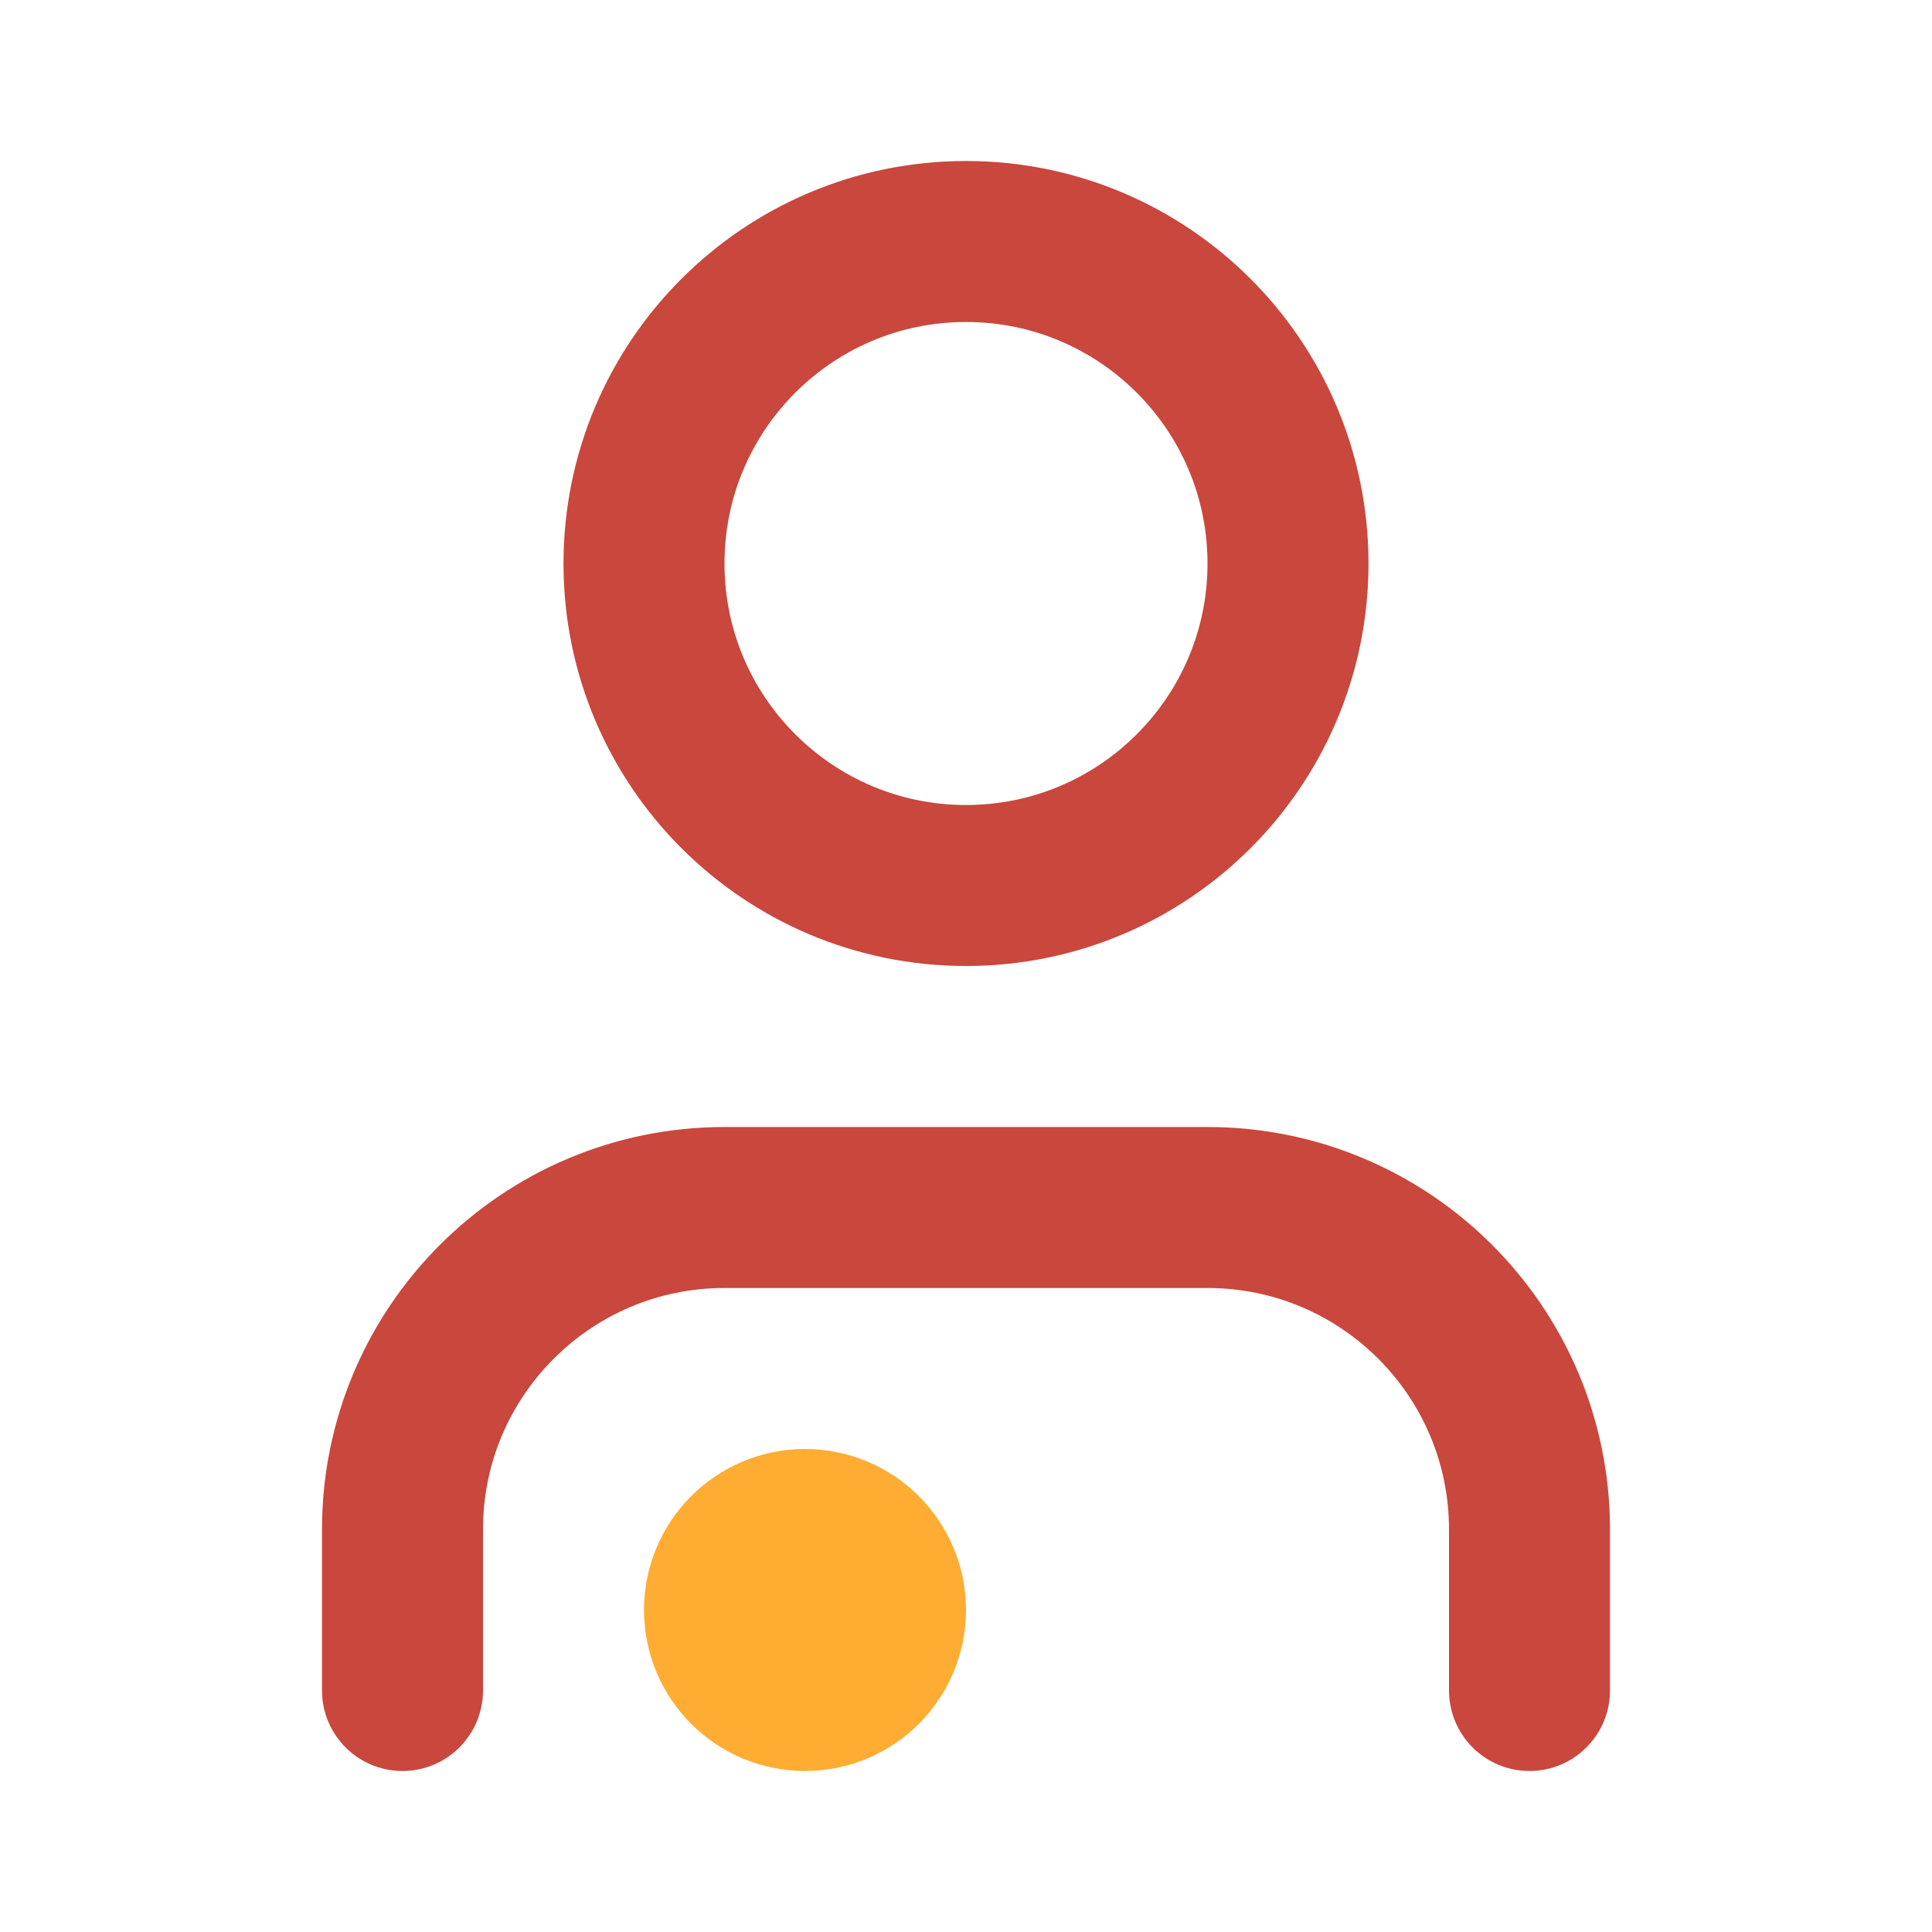
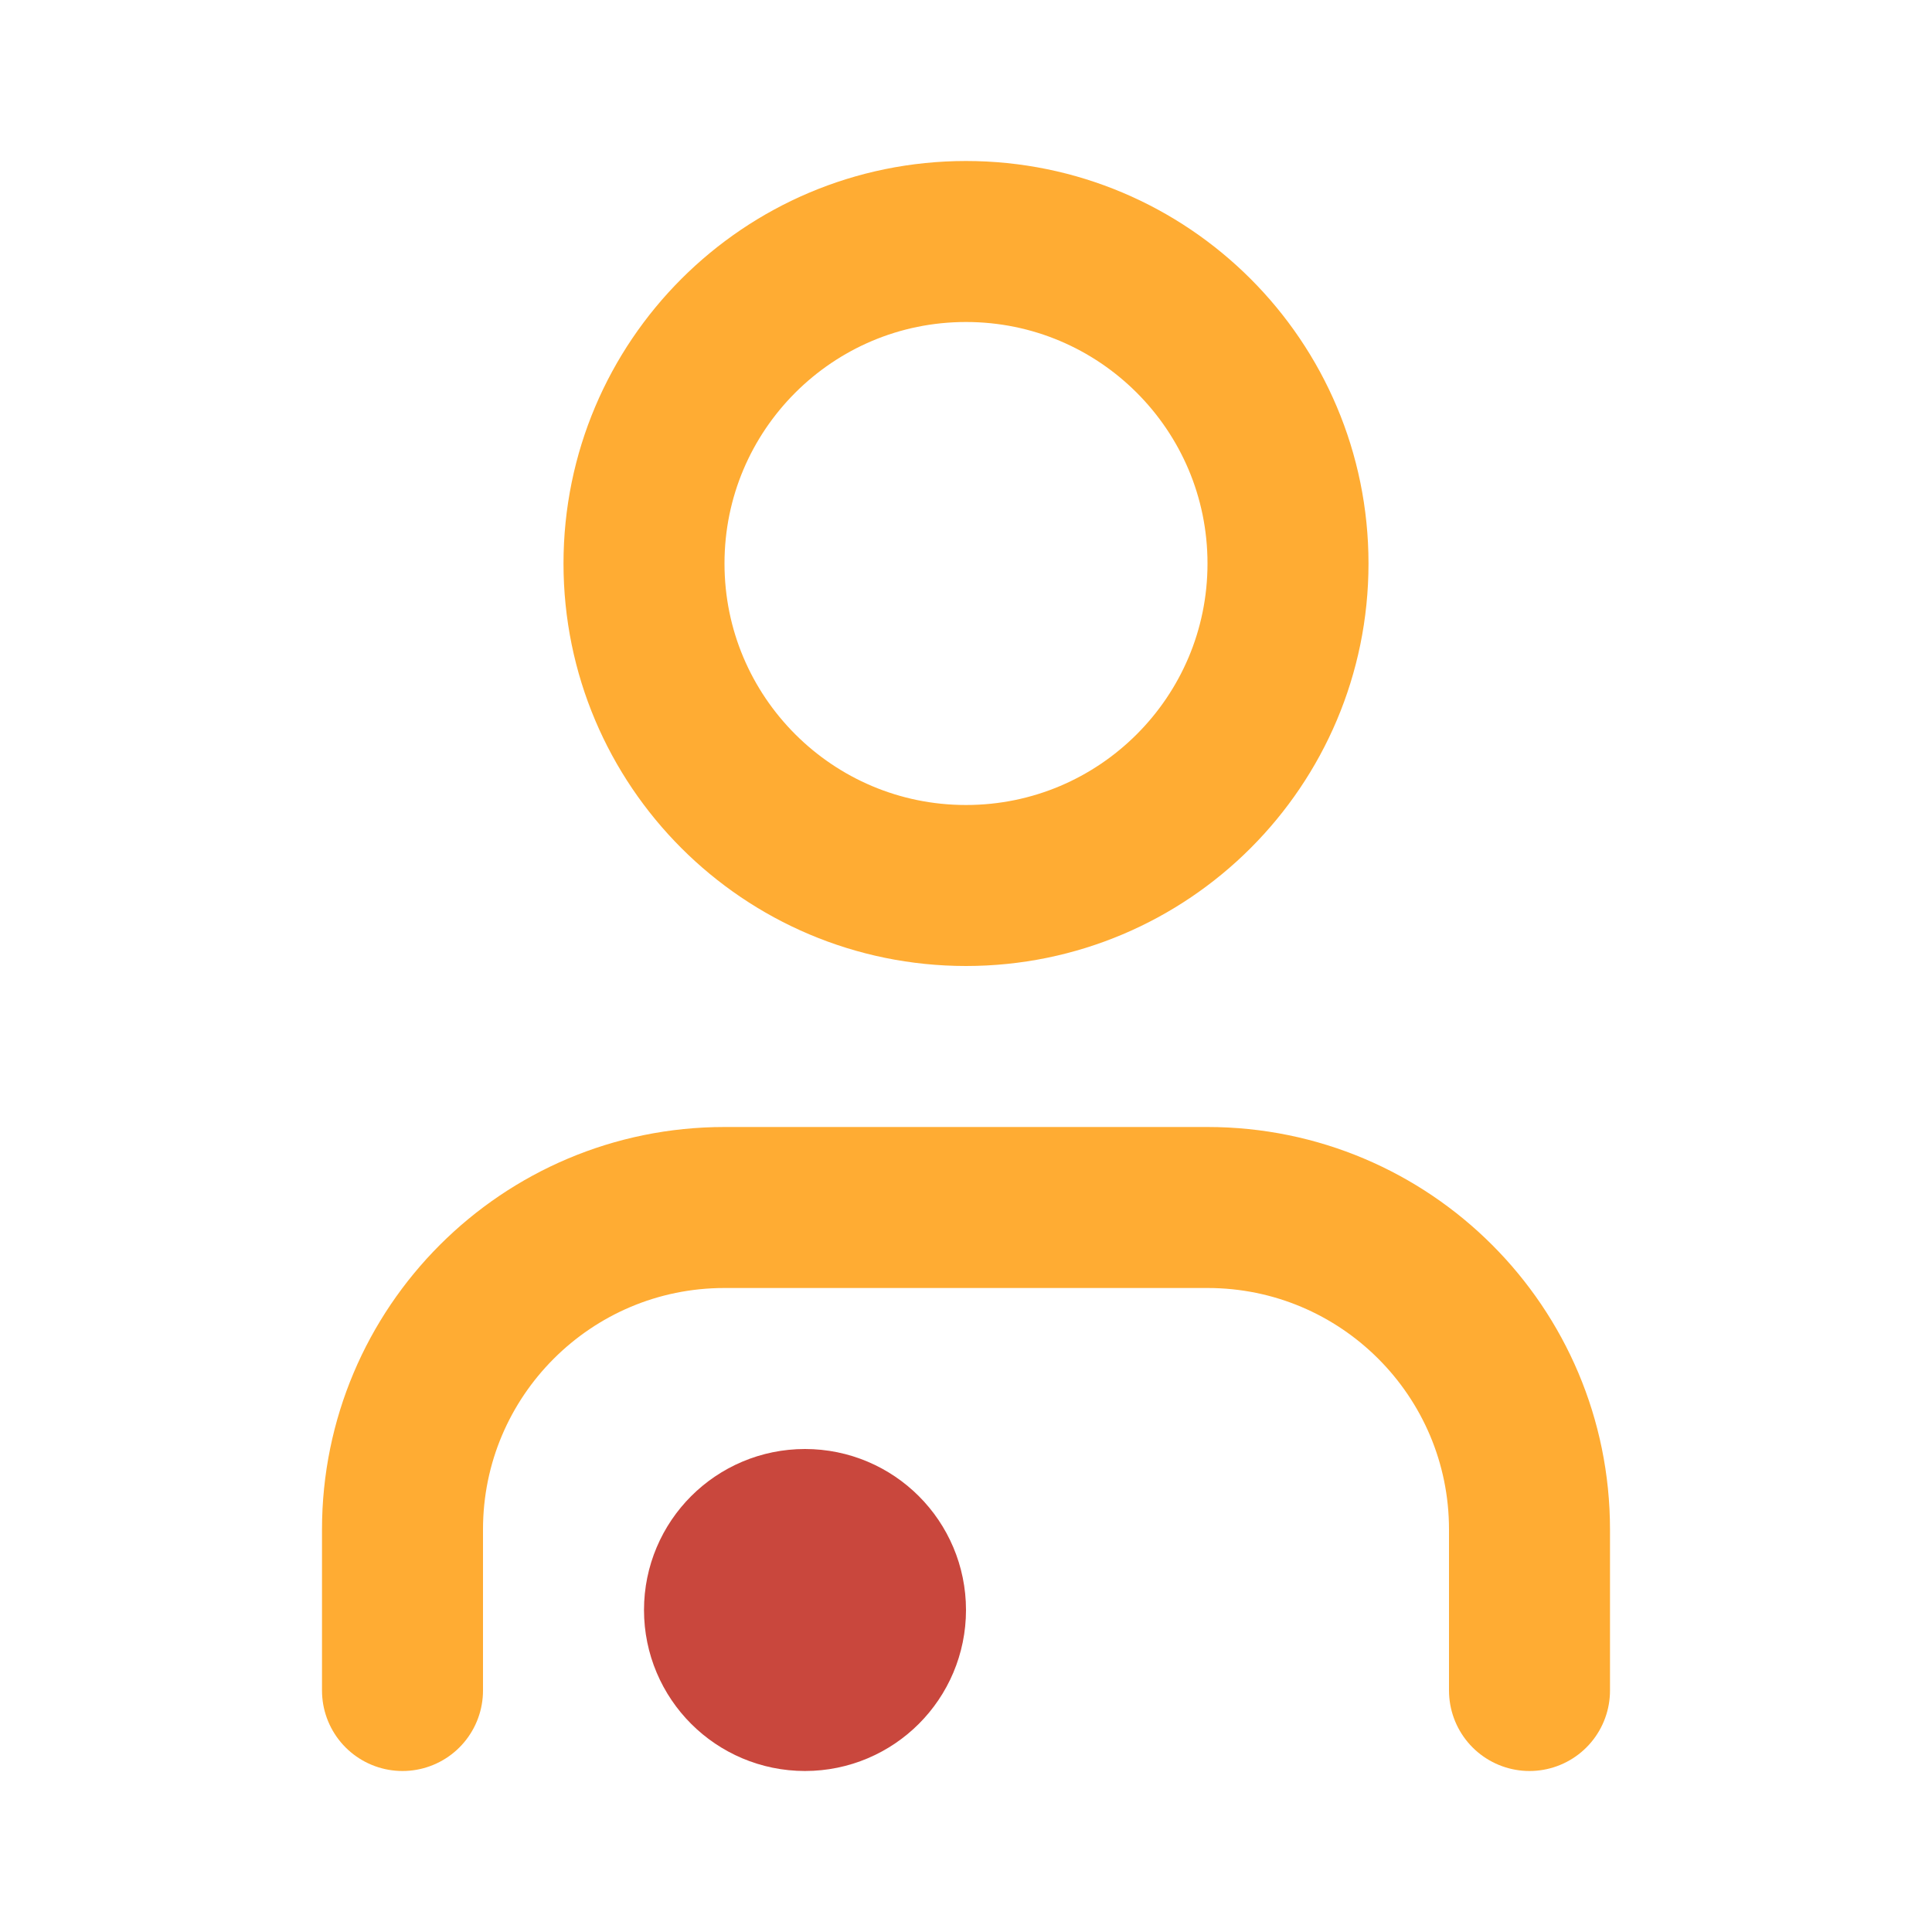
- <svg xmlns="http://www.w3.org/2000/svg" width="16" height="16" fill="none" stroke="#c9473d" stroke-linecap="round" stroke-linejoin="round" stroke-width="2" viewBox="0 0 24 24">
+ <svg xmlns="http://www.w3.org/2000/svg" width="16" height="16" fill="none" stroke="#ffac33" stroke-linecap="round" stroke-linejoin="round" stroke-width="2" viewBox="0 0 24 24">
  <path d="M19 21v-2a4 4 0 00-4-4H9a4 4 0 00-4 4v2" />
  <circle cx="12" cy="7" r="4" />
-   <circle cx="10" cy="20" r="1" stroke="#ffac33" />
+   <circle cx="10" cy="20" r="1" stroke="#c9473d" />
</svg>
